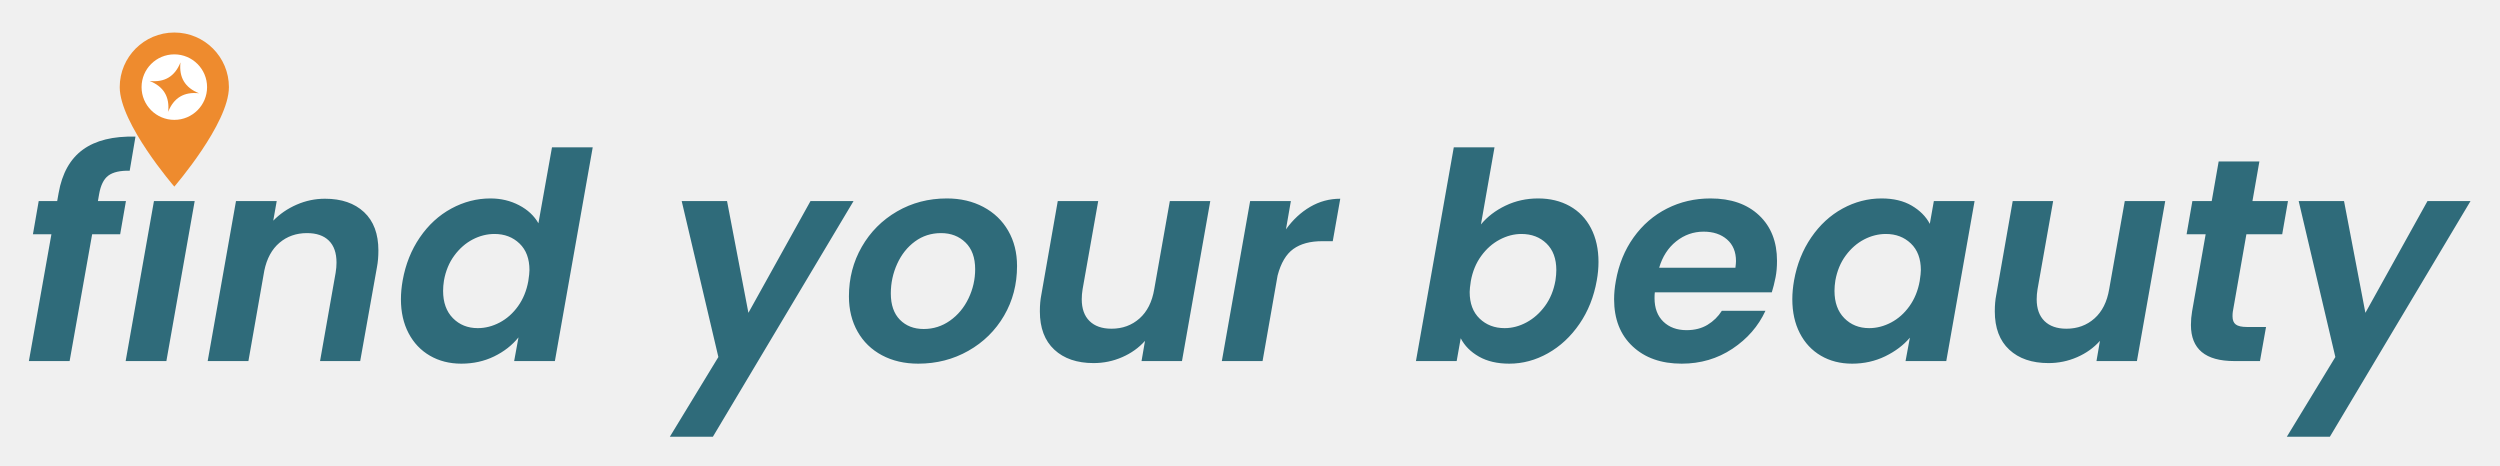
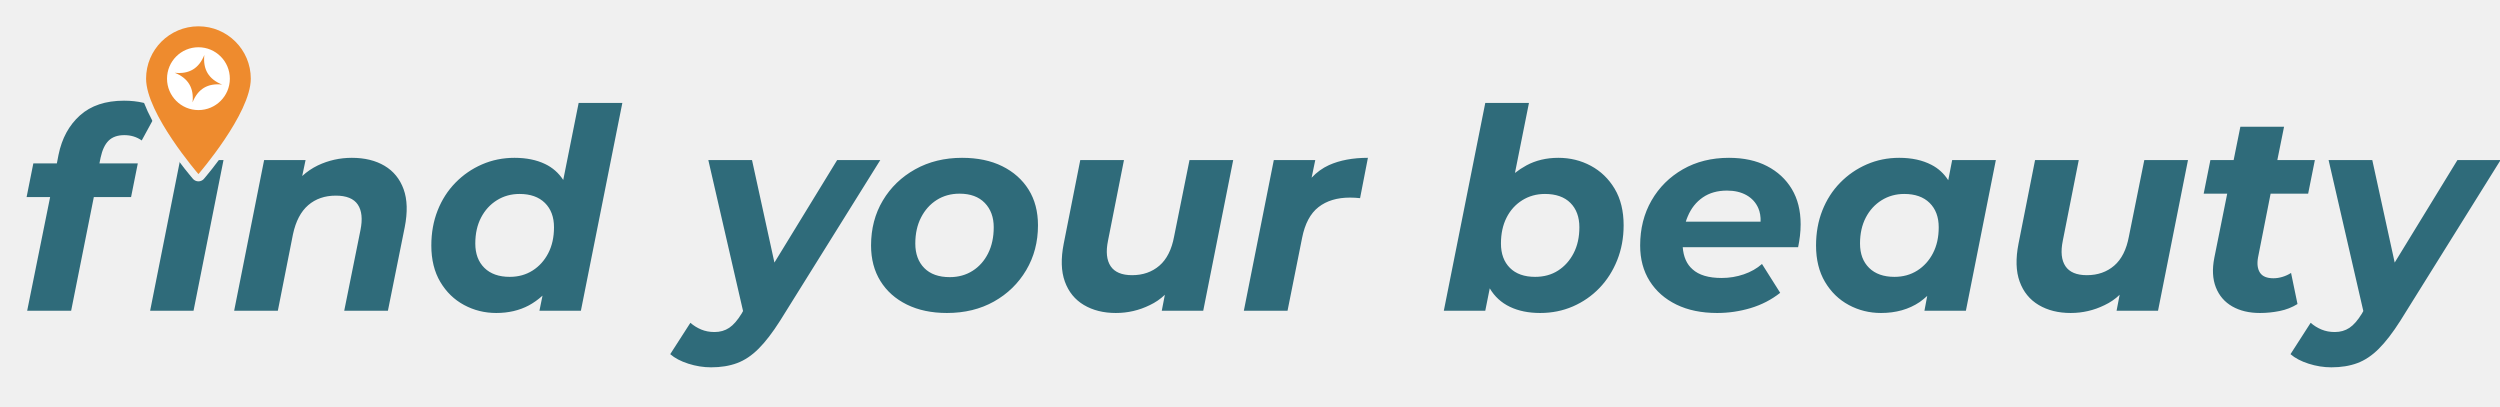
- <svg xmlns="http://www.w3.org/2000/svg" viewBox="0 0 1731 322" width="1731" height="322" role="img" aria-label="Find Your Beauty">
-   <g transform="translate(13.40 250.00)">
-     <path d="M27.2 -116.4Q30.8 -136.8 44 -146.4Q57.2 -156 80.4 -155.4L80.4 -155.4L76.4 -131.8Q66.4 -132 61.6 -128.4Q56.8 -124.8 55.2 -115.4L55.2 -115.4L54.4 -110.8L73.8 -110.8L69.8 -87.8L50.4 -87.8L34.8 0L6.6 0L22.2 -87.8L9.4 -87.8L13.4 -110.8L26.2 -110.8L27.2 -116.4M93.2 -110.8L121.4 -110.8L101.8 0L73.6 0L93.2 -110.8M211.6 -112.4Q228.8 -112.4 238.7 -103.1Q248.6 -93.8 248.6 -76.6L248.6 -76.6Q248.6 -70.2 247.6 -65L247.6 -65L236 0L208.2 0L219 -61.2Q219.6 -64.8 219.6 -68.2L219.6 -68.2Q219.6 -78.2 214.3 -83.4Q209 -88.6 199.2 -88.6L199.2 -88.6Q188 -88.6 180.1 -81.9Q172.2 -75.2 169.6 -62.6L169.6 -62.6L158.6 0L130.4 0L150 -110.8L178.2 -110.8L175.8 -97.2Q182.6 -104.2 192 -108.3Q201.4 -112.4 211.6 -112.4L211.6 -112.4M265.4 -55.8Q268.4 -72.6 277.3 -85.6Q286.2 -98.6 299.1 -105.6Q312 -112.6 326.2 -112.6L326.2 -112.6Q337 -112.6 346 -107.9Q355 -103.2 359.4 -95.4L359.4 -95.4L368.8 -148L397 -148L370.8 0L342.6 0L345.6 -16.4Q339 -8.2 328.7 -3.2Q318.4 1.8 306 1.8L306 1.8Q293.8 1.8 284.3 -3.7Q274.8 -9.2 269.5 -19.3Q264.2 -29.4 264.2 -42.8L264.2 -42.8Q264.2 -49 265.4 -55.8L265.4 -55.8M352.4 -55.4Q353.2 -60.6 353.2 -63L353.2 -63Q353.2 -74.8 346.3 -81.4Q339.4 -88 329 -88L329 -88Q321.2 -88 313.9 -84.2Q306.6 -80.4 301.2 -73.1Q295.8 -65.8 294 -55.8L294 -55.8Q293.4 -52 293.4 -48.6L293.4 -48.6Q293.4 -36.6 300.2 -29.7Q307 -22.8 317.4 -22.8L317.4 -22.8Q325.2 -22.8 332.6 -26.7Q340 -30.6 345.3 -38Q350.6 -45.4 352.4 -55.4L352.4 -55.4M458.6 -110.8L490 -110.8L504.8 -33.4L547.8 -110.8L577.6 -110.8L480.2 52.4L450.4 52.4L484 -2.8L458.6 -110.8M622.4 1.8Q608.2 1.8 597.3 -4Q586.4 -9.8 580.4 -20.4Q574.4 -31 574.4 -44.8L574.4 -44.8Q574.4 -63.6 583.3 -79.1Q592.2 -94.6 607.7 -103.6Q623.2 -112.6 642.2 -112.6L642.2 -112.6Q656.4 -112.6 667.5 -106.7Q678.6 -100.8 684.7 -90.2Q690.8 -79.6 690.8 -65.8L690.8 -65.8Q690.8 -46.8 681.8 -31.4Q672.8 -16 657.1 -7.1Q641.4 1.8 622.4 1.8L622.4 1.8M626.2 -22.2Q636.2 -22.2 644.4 -28Q652.6 -33.8 657.2 -43.4Q661.8 -53 661.8 -63.6L661.8 -63.6Q661.8 -75.6 655.1 -82.1Q648.4 -88.6 638.2 -88.6L638.2 -88.6Q628 -88.6 620.1 -82.8Q612.2 -77 607.8 -67.3Q603.4 -57.6 603.4 -46.8L603.4 -46.8Q603.4 -35 609.7 -28.6Q616 -22.2 626.2 -22.2L626.2 -22.2M796.6 -110.8L824.6 -110.8L805 0L777 0L779.4 -14Q773 -6.8 763.6 -2.7Q754.2 1.4 743.8 1.4L743.8 1.4Q726.6 1.4 716.6 -7.9Q706.6 -17.2 706.6 -34.4L706.6 -34.4Q706.6 -40.8 707.6 -45.8L707.6 -45.8L719 -110.8L747 -110.8L736.2 -49.8Q735.6 -46.2 735.6 -42.8L735.6 -42.8Q735.6 -33 741 -27.7Q746.4 -22.4 756.2 -22.4L756.2 -22.4Q767.6 -22.4 775.6 -29.5Q783.6 -36.6 785.8 -49.8L785.8 -49.8L796.6 -110.8M877 -91.2Q884.2 -101.2 893.8 -106.8Q903.4 -112.4 914.6 -112.4L914.6 -112.4L909.4 -83L902 -83Q889.6 -83 882.1 -77.6Q874.6 -72.2 871.2 -59.2L871.2 -59.2L860.8 0L832.6 0L852.2 -110.8L880.4 -110.8L877 -91.2M1012 -94.6Q1018.6 -102.6 1029 -107.6Q1039.4 -112.6 1051.6 -112.6L1051.6 -112.6Q1064 -112.6 1073.5 -107.3Q1083 -102 1088.2 -92Q1093.4 -82 1093.4 -68.6L1093.4 -68.6Q1093.4 -62.4 1092.2 -55.8L1092.2 -55.8Q1089.2 -38.8 1080.2 -25.7Q1071.2 -12.6 1058.4 -5.4Q1045.6 1.8 1031.6 1.8L1031.6 1.8Q1019.2 1.8 1010.6 -3.1Q1002 -8 998 -15.8L998 -15.8L995.2 0L967 0L993.2 -148L1021.4 -148L1012 -94.6M1063.6 -55.8Q1064.2 -59.8 1064.2 -63L1064.2 -63Q1064.2 -74.8 1057.4 -81.4Q1050.6 -88 1040 -88L1040 -88Q1032.4 -88 1025 -84.1Q1017.6 -80.2 1012.2 -72.8Q1006.8 -65.4 1005 -55.4L1005 -55.4Q1004.2 -50.2 1004.2 -47.8L1004.2 -47.8Q1004.2 -36 1011.1 -29.4Q1018 -22.8 1028.4 -22.8L1028.4 -22.8Q1036.2 -22.8 1043.6 -26.8Q1051 -30.8 1056.4 -38.2Q1061.8 -45.6 1063.6 -55.8L1063.6 -55.8M1171 -112.6Q1192.2 -112.6 1204.6 -100.9Q1217 -89.2 1217 -69.4L1217 -69.4Q1217 -63 1216 -58L1216 -58Q1214.8 -52 1213.4 -47.6L1213.4 -47.6L1132.4 -47.6Q1132.2 -46.2 1132.2 -43.6L1132.2 -43.6Q1132.2 -33.2 1138.3 -27.3Q1144.4 -21.4 1154.4 -21.4L1154.4 -21.4Q1162.8 -21.4 1168.9 -25.1Q1175 -28.8 1178.8 -34.8L1178.8 -34.8L1209 -34.8Q1201.6 -18.8 1186.1 -8.5Q1170.6 1.8 1151 1.8L1151 1.8Q1129.8 1.8 1117 -10.2Q1104.2 -22.2 1104.2 -42.8L1104.2 -42.8Q1104.2 -48.8 1105.4 -55.4L1105.4 -55.4Q1108.4 -72.6 1117.7 -85.6Q1127 -98.6 1140.8 -105.6Q1154.6 -112.6 1171 -112.6L1171 -112.6M1188.2 -64.6Q1188.6 -67.8 1188.6 -69.2L1188.6 -69.2Q1188.6 -78.8 1182.4 -84.2Q1176.2 -89.6 1166.2 -89.6L1166.2 -89.6Q1155.6 -89.6 1147.2 -82.9Q1138.8 -76.2 1135.4 -64.6L1135.4 -64.6L1188.2 -64.6M1228.8 -55.8Q1231.8 -72.6 1240.7 -85.6Q1249.6 -98.6 1262.4 -105.6Q1275.2 -112.6 1289.4 -112.6L1289.4 -112.6Q1301.8 -112.6 1310.3 -107.6Q1318.8 -102.6 1322.8 -95L1322.8 -95L1325.6 -110.8L1353.8 -110.8L1334.2 0L1306 0L1309 -16.2Q1302.4 -8.4 1291.9 -3.3Q1281.4 1.8 1269 1.8L1269 1.8Q1256.8 1.8 1247.4 -3.7Q1238 -9.2 1232.8 -19.3Q1227.6 -29.4 1227.6 -42.8L1227.6 -42.8Q1227.6 -49 1228.8 -55.8L1228.8 -55.8M1315.8 -55.4Q1316.6 -60.6 1316.6 -63L1316.6 -63Q1316.6 -74.8 1309.7 -81.4Q1302.8 -88 1292.4 -88L1292.4 -88Q1284.6 -88 1277.3 -84.2Q1270 -80.4 1264.6 -73.1Q1259.2 -65.8 1257.4 -55.8L1257.4 -55.8Q1256.8 -52 1256.8 -48.6L1256.8 -48.6Q1256.8 -36.6 1263.6 -29.7Q1270.4 -22.8 1280.8 -22.8L1280.8 -22.8Q1288.6 -22.8 1296 -26.7Q1303.4 -30.6 1308.7 -38Q1314 -45.4 1315.8 -55.4L1315.8 -55.4M1457.8 -110.8L1485.8 -110.8L1466.2 0L1438.2 0L1440.6 -14Q1434.2 -6.8 1424.8 -2.7Q1415.4 1.4 1405 1.4L1405 1.4Q1387.8 1.4 1377.8 -7.9Q1367.8 -17.2 1367.8 -34.4L1367.8 -34.4Q1367.8 -40.8 1368.8 -45.8L1368.8 -45.8L1380.2 -110.8L1408.2 -110.8L1397.4 -49.8Q1396.8 -46.2 1396.8 -42.8L1396.8 -42.8Q1396.8 -33 1402.2 -27.7Q1407.6 -22.4 1417.4 -22.4L1417.4 -22.4Q1428.8 -22.4 1436.8 -29.5Q1444.8 -36.6 1447 -49.8L1447 -49.8L1457.8 -110.8M1542 -87.8L1532.6 -34.2Q1532.4 -33 1532.4 -31L1532.4 -31Q1532.4 -27 1534.7 -25.3Q1537 -23.6 1542.4 -23.6L1542.4 -23.6L1555.6 -23.6L1551.4 0L1533.6 0Q1503.6 0 1503.6 -25L1503.6 -25Q1503.6 -29.8 1504.4 -34.4L1504.4 -34.4L1513.8 -87.8L1500.6 -87.8L1504.6 -110.8L1518 -110.8L1522.8 -138.2L1551 -138.2L1546.2 -110.8L1570.8 -110.8L1566.8 -87.8L1542 -87.8M1578.2 -110.8L1609.6 -110.8L1624.4 -33.4L1667.4 -110.8L1697.2 -110.8L1599.8 52.4L1570 52.4L1603.6 -2.8L1578.2 -110.8" fill="#2f6b7a" />
-     <g transform="translate(65.30 -230.00) scale(0.84)">
-       <path d="M50 130C50 130 5 78 5 48A45 45 0 1 1 95 48C95 78 50 130 50 130Z" fill="#ee8b2e" />
-       <circle cx="50" cy="48" r="27" fill="#ffffff" />
-       <path d="M50 27Q52.5 45.5 71 48Q52.5 50.5 50 69Q47.5 50.5 29 48Q47.5 45.5 50 27Z" fill="#ee8b2e" transform="rotate(14 50 48)" />
-     </g>
+ <svg xmlns="http://www.w3.org/2000/svg" viewBox="-6 -110.8 892.6 144.8" width="892" height="145" role="img" aria-label="Find Your Beauty">
+   <defs>
+     <mask id="gap" maskUnits="userSpaceOnUse" x="-6" y="-110.8" width="892.6" height="144.8">
+       <rect x="-6" y="-110.8" width="892.6" height="144.8" fill="#fff" />
+       <g transform="translate(44.08 -102.80) scale(0.4154)">
+         <path d="M50 130C50 130 5 78 5 48A45 45 0 1 1 95 48C95 78 50 130 50 130Z" fill="#000" stroke="#000" stroke-width="12.5" stroke-linejoin="round" />
+       </g>
+     </mask>
+     <clipPath id="stem">
+       <rect x="-6" y="-53.80" width="892.6" height="93.80" />
+     </clipPath>
+   </defs>
+   <g mask="url(#gap)" fill="#2f6b7a">
+     <path d="M19.4 0L3.7 0L11.9 -40.6L3.5 -40.6L5.9 -52.6L14.3 -52.6L14.9 -55.7Q16.7 -64.5 22.55 -69.75Q28.4 -75 38.3 -75L38.3 -75Q42 -75 45.2 -74.25Q48.4 -73.5 50.7 -72L50.7 -72L44.6 -60.8Q41.9 -62.7 38.4 -62.7L38.4 -62.7Q34.8 -62.7 32.8 -60.75Q30.8 -58.8 29.9 -54.6L29.9 -54.6L29.5 -52.6L43.2 -52.6L40.8 -40.6L27.5 -40.6L19.4 0M119.6 -54.6L119.6 -54.6Q126.5 -54.6 131.3 -51.75Q136.1 -48.9 138.1 -43.4Q140.1 -37.9 138.5 -29.8L138.5 -29.8L132.5 0L116.9 0L122.7 -28.8Q123.9 -34.7 121.75 -37.9Q119.6 -41.1 113.9 -41.1L113.9 -41.1Q108 -41.1 104.05 -37.7Q100.1 -34.3 98.6 -27.3L98.6 -27.3L93.2 0L77.6 0L88.3 -53.8L103.1 -53.8L101.9 -48.1Q104.4 -50.4 107.5 -51.9L107.5 -51.9Q113.2 -54.6 119.6 -54.6M171.2 0.8L171.2 0.8Q165 0.8 159.7 -2.05Q154.4 -4.9 151.2 -10.3Q148 -15.7 148 -23.3L148 -23.3Q148 -30.1 150.25 -35.8Q152.5 -41.5 156.6 -45.7Q160.7 -49.9 166.1 -52.25Q171.5 -54.6 177.7 -54.6L177.7 -54.6Q184 -54.6 188.6 -52.4L188.6 -52.4Q192.6 -50.5 195.1 -46.7L195.1 -46.7L200.6 -74.2L216.2 -74.2L201.4 0L186.6 0L187.7 -5.4Q185.4 -3.3 182.8 -1.9L182.8 -1.9Q177.7 0.8 171.2 0.8M176 -12.1L176 -12.1Q180.6 -12.1 184.15 -14.35Q187.7 -16.6 189.75 -20.55Q191.8 -24.5 191.8 -29.8L191.8 -29.8Q191.8 -35.3 188.55 -38.5Q185.3 -41.7 179.5 -41.7L179.5 -41.7Q175 -41.7 171.4 -39.45Q167.8 -37.2 165.75 -33.25Q163.7 -29.3 163.7 -24L163.7 -24Q163.7 -18.5 166.95 -15.3Q170.2 -12.1 176 -12.1M247.9 20.2L247.9 20.2Q243.8 20.2 239.75 18.9Q235.7 17.6 233.3 15.5L233.3 15.5L240.5 4.3Q242.2 5.8 244.35 6.7Q246.5 7.6 249.1 7.6L249.1 7.6Q252.1 7.6 254.35 6.1Q256.6 4.6 258.8 1L258.8 1L259.3 0.1L246.9 -53.8L262.5 -53.8L270.5 -17.2L292.9 -53.8L308.3 -53.8L272.5 3.6Q268.5 9.9 264.85 13.55Q261.2 17.2 257.15 18.7Q253.1 20.2 247.9 20.2M332.1 0.8L332.1 0.8Q323.9 0.8 317.8 -2.2Q311.7 -5.2 308.35 -10.6Q305 -16 305 -23.3L305 -23.3Q305 -32.3 309.2 -39.35Q313.4 -46.4 320.75 -50.5Q328.1 -54.6 337.5 -54.6L337.5 -54.6Q345.8 -54.6 351.85 -51.6Q357.9 -48.6 361.25 -43.25Q364.6 -37.9 364.6 -30.5L364.6 -30.5Q364.6 -21.6 360.4 -14.5Q356.2 -7.4 348.9 -3.3Q341.6 0.8 332.1 0.8M333.1 -12L333.1 -12Q337.7 -12 341.25 -14.25Q344.8 -16.5 346.8 -20.5Q348.8 -24.5 348.8 -29.8L348.8 -29.8Q348.8 -35.2 345.6 -38.5Q342.4 -41.8 336.6 -41.8L336.6 -41.8Q332 -41.8 328.45 -39.55Q324.9 -37.3 322.85 -33.3Q320.8 -29.3 320.8 -24L320.8 -24Q320.8 -18.5 324 -15.25Q327.2 -12 333.1 -12M392.4 0.8L392.4 0.8Q385.8 0.8 381 -2.05Q376.2 -4.9 374.2 -10.4Q372.2 -15.9 373.8 -24L373.8 -24L379.7 -53.8L395.3 -53.8L389.6 -25Q388.4 -19.1 390.55 -15.9Q392.7 -12.7 398.2 -12.7L398.2 -12.7Q404 -12.7 407.95 -16.1Q411.9 -19.5 413.2 -26.5L413.2 -26.5L418.7 -53.8L434.3 -53.8L423.6 0L408.8 0L409.9 -5.7Q407.5 -3.4 404.5 -2L404.5 -2Q398.8 0.8 392.4 0.8M453.7 0L438.1 0L448.8 -53.8L463.6 -53.8L462.3 -47.5Q465 -50.4 468.5 -52L468.5 -52Q474.3 -54.6 482.4 -54.6L482.4 -54.6L479.6 -40.2Q478.6 -40.3 477.75 -40.35Q476.9 -40.4 476 -40.4L476 -40.4Q469.1 -40.4 464.75 -37Q460.4 -33.6 458.9 -26L458.9 -26L453.7 0M524.3 0L509.5 0L524.3 -74.2L539.9 -74.2L534.9 -49.2Q536.8 -50.7 539 -51.9L539 -51.9Q544 -54.6 550.4 -54.6L550.4 -54.6Q556.7 -54.6 562 -51.75Q567.3 -48.9 570.5 -43.55Q573.7 -38.2 573.7 -30.5L573.7 -30.5Q573.7 -23.8 571.4 -18.05Q569.1 -12.3 565.05 -8.1Q561 -3.9 555.6 -1.55Q550.2 0.8 543.9 0.8L543.9 0.8Q537.7 0.8 533.1 -1.4L533.1 -1.4Q528.5 -3.6 525.9 -8L525.9 -8L524.3 0M542.1 -12.1L542.1 -12.1Q546.8 -12.1 550.3 -14.35Q553.8 -16.6 555.85 -20.55Q557.9 -24.5 557.9 -29.8L557.9 -29.8Q557.9 -35.3 554.7 -38.5Q551.5 -41.7 545.6 -41.7L545.6 -41.7Q541.1 -41.7 537.5 -39.45Q533.9 -37.2 531.9 -33.25Q529.9 -29.3 529.9 -24L529.9 -24Q529.9 -18.5 533.1 -15.3Q536.3 -12.1 542.1 -12.1M607.1 0.8L607.1 0.8Q598.7 0.8 592.55 -2.2Q586.4 -5.2 583 -10.6Q579.6 -16 579.6 -23.3L579.6 -23.3Q579.6 -32.3 583.65 -39.35Q587.7 -46.4 594.85 -50.5Q602 -54.6 611.3 -54.6L611.3 -54.6Q619.2 -54.6 624.9 -51.65Q630.6 -48.7 633.75 -43.45Q636.9 -38.2 636.9 -30.9L636.9 -30.9Q636.9 -28.8 636.65 -26.7Q636.4 -24.6 636 -22.7L636 -22.7L594.8 -22.7Q595.2 -17.5 598.3 -14.8L598.3 -14.8Q601.7 -11.7 608.7 -11.7L608.7 -11.7Q612.8 -11.7 616.6 -13Q620.4 -14.3 623.1 -16.7L623.1 -16.7L629.6 -6.4Q624.9 -2.7 619.05 -0.95Q613.2 0.8 607.1 0.8M595.9 -31.8L595.9 -31.8L622.6 -31.8Q622.7 -34.5 621.8 -36.6L621.8 -36.6Q620.5 -39.6 617.6 -41.25Q614.7 -42.9 610.6 -42.9L610.6 -42.9Q605.5 -42.9 601.95 -40.45Q598.4 -38 596.6 -33.7L596.6 -33.7Q596.2 -32.8 595.9 -31.8M665.6 0.8L665.6 0.8Q659.4 0.8 654.1 -2.05Q648.8 -4.9 645.6 -10.3Q642.4 -15.7 642.4 -23.3L642.4 -23.3Q642.4 -30.1 644.65 -35.8Q646.9 -41.5 651 -45.7Q655.1 -49.9 660.5 -52.25Q665.9 -54.6 672.1 -54.6L672.1 -54.6Q678.8 -54.6 683.6 -52.1L683.6 -52.1Q687.3 -50.2 689.6 -46.6L689.6 -46.6L691 -53.8L706.6 -53.8L695.9 0L681.1 0L682.1 -5.3Q680.8 -4.1 679.4 -3.1L679.4 -3.1Q673.6 0.8 665.6 0.8M670.4 -12.1L670.4 -12.1Q675 -12.1 678.55 -14.35Q682.1 -16.6 684.15 -20.55Q686.2 -24.5 686.2 -29.8L686.2 -29.8Q686.2 -35.3 682.95 -38.5Q679.7 -41.7 673.9 -41.7L673.9 -41.7Q669.4 -41.7 665.8 -39.45Q662.2 -37.2 660.15 -33.25Q658.1 -29.3 658.1 -24L658.1 -24Q658.1 -18.5 661.35 -15.3Q664.6 -12.1 670.4 -12.1M733.3 0.8L733.3 0.8Q726.7 0.8 721.9 -2.05Q717.1 -4.9 715.1 -10.4Q713.1 -15.9 714.7 -24L714.7 -24L720.6 -53.8L736.2 -53.8L730.5 -25Q729.3 -19.1 731.45 -15.9Q733.6 -12.7 739.1 -12.7L739.1 -12.7Q744.9 -12.7 748.85 -16.1Q752.8 -19.5 754.1 -26.5L754.1 -26.5L759.6 -53.8L775.2 -53.8L764.5 0L749.7 0L750.8 -5.7Q748.4 -3.4 745.4 -2L745.4 -2Q739.7 0.8 733.3 0.8M800.9 0.8L800.9 0.8Q795.1 0.8 791 -1.55Q786.9 -3.9 785.15 -8.35Q783.4 -12.8 784.6 -18.9L784.6 -18.9L789.2 -41.8L780.8 -41.8L783.2 -53.8L791.5 -53.8L793.9 -65.7L809.5 -65.7L807.1 -53.8L820.5 -53.8L818.1 -41.8L804.7 -41.8L800.2 -19Q799.6 -15.6 800.9 -13.6Q802.2 -11.6 805.7 -11.6L805.7 -11.6Q807.3 -11.6 808.95 -12.1Q810.6 -12.6 812 -13.5L812 -13.5L814.3 -2.4Q811.4 -0.6 807.9 0.1Q804.4 0.8 800.9 0.8M826.4 20.2L826.4 20.2Q822.3 20.2 818.25 18.9Q814.2 17.6 811.8 15.5L811.8 15.5L819 4.3Q820.7 5.8 822.85 6.7Q825 7.6 827.6 7.6L827.6 7.6Q830.6 7.6 832.85 6.1Q835.1 4.6 837.3 1L837.3 1L837.8 0.1L825.4 -53.8L841 -53.8L849 -17.2L871.4 -53.8L886.8 -53.8L851 3.6Q847 9.9 843.35 13.55Q839.7 17.2 835.65 18.7Q831.6 20.2 826.4 20.2" />
+     <path d="M63.1 0L47.6 0L58.3 -53.8L73.8 -53.8L63.1 0M68.8 -61.3L68.8 -61.3Q64.6 -61.3 62.1 -63.65Q59.6 -66 59.6 -69.4L59.6 -69.4Q59.6 -73.4 62.45 -76.05Q65.3 -78.7 69.9 -78.7L69.9 -78.7Q74.1 -78.7 76.6 -76.45Q79.1 -74.2 79.1 -70.9L79.1 -70.9Q79.1 -66.6 76.25 -63.95Q73.4 -61.3 68.8 -61.3" clip-path="url(#stem)" />
+   </g>
+   <g transform="translate(44.08 -102.80) scale(0.4154)">
+     <path d="M50 130C50 130 5 78 5 48A45 45 0 1 1 95 48C95 78 50 130 50 130Z" fill="#ee8b2e" />
+     <circle cx="50" cy="48" r="27" fill="#ffffff" />
+     <path d="M50 27Q52.5 45.5 71 48Q52.5 50.5 50 69Q47.5 50.5 29 48Q47.5 45.5 50 27Z" fill="#ee8b2e" transform="rotate(14 50 48)" />
  </g>
</svg>
